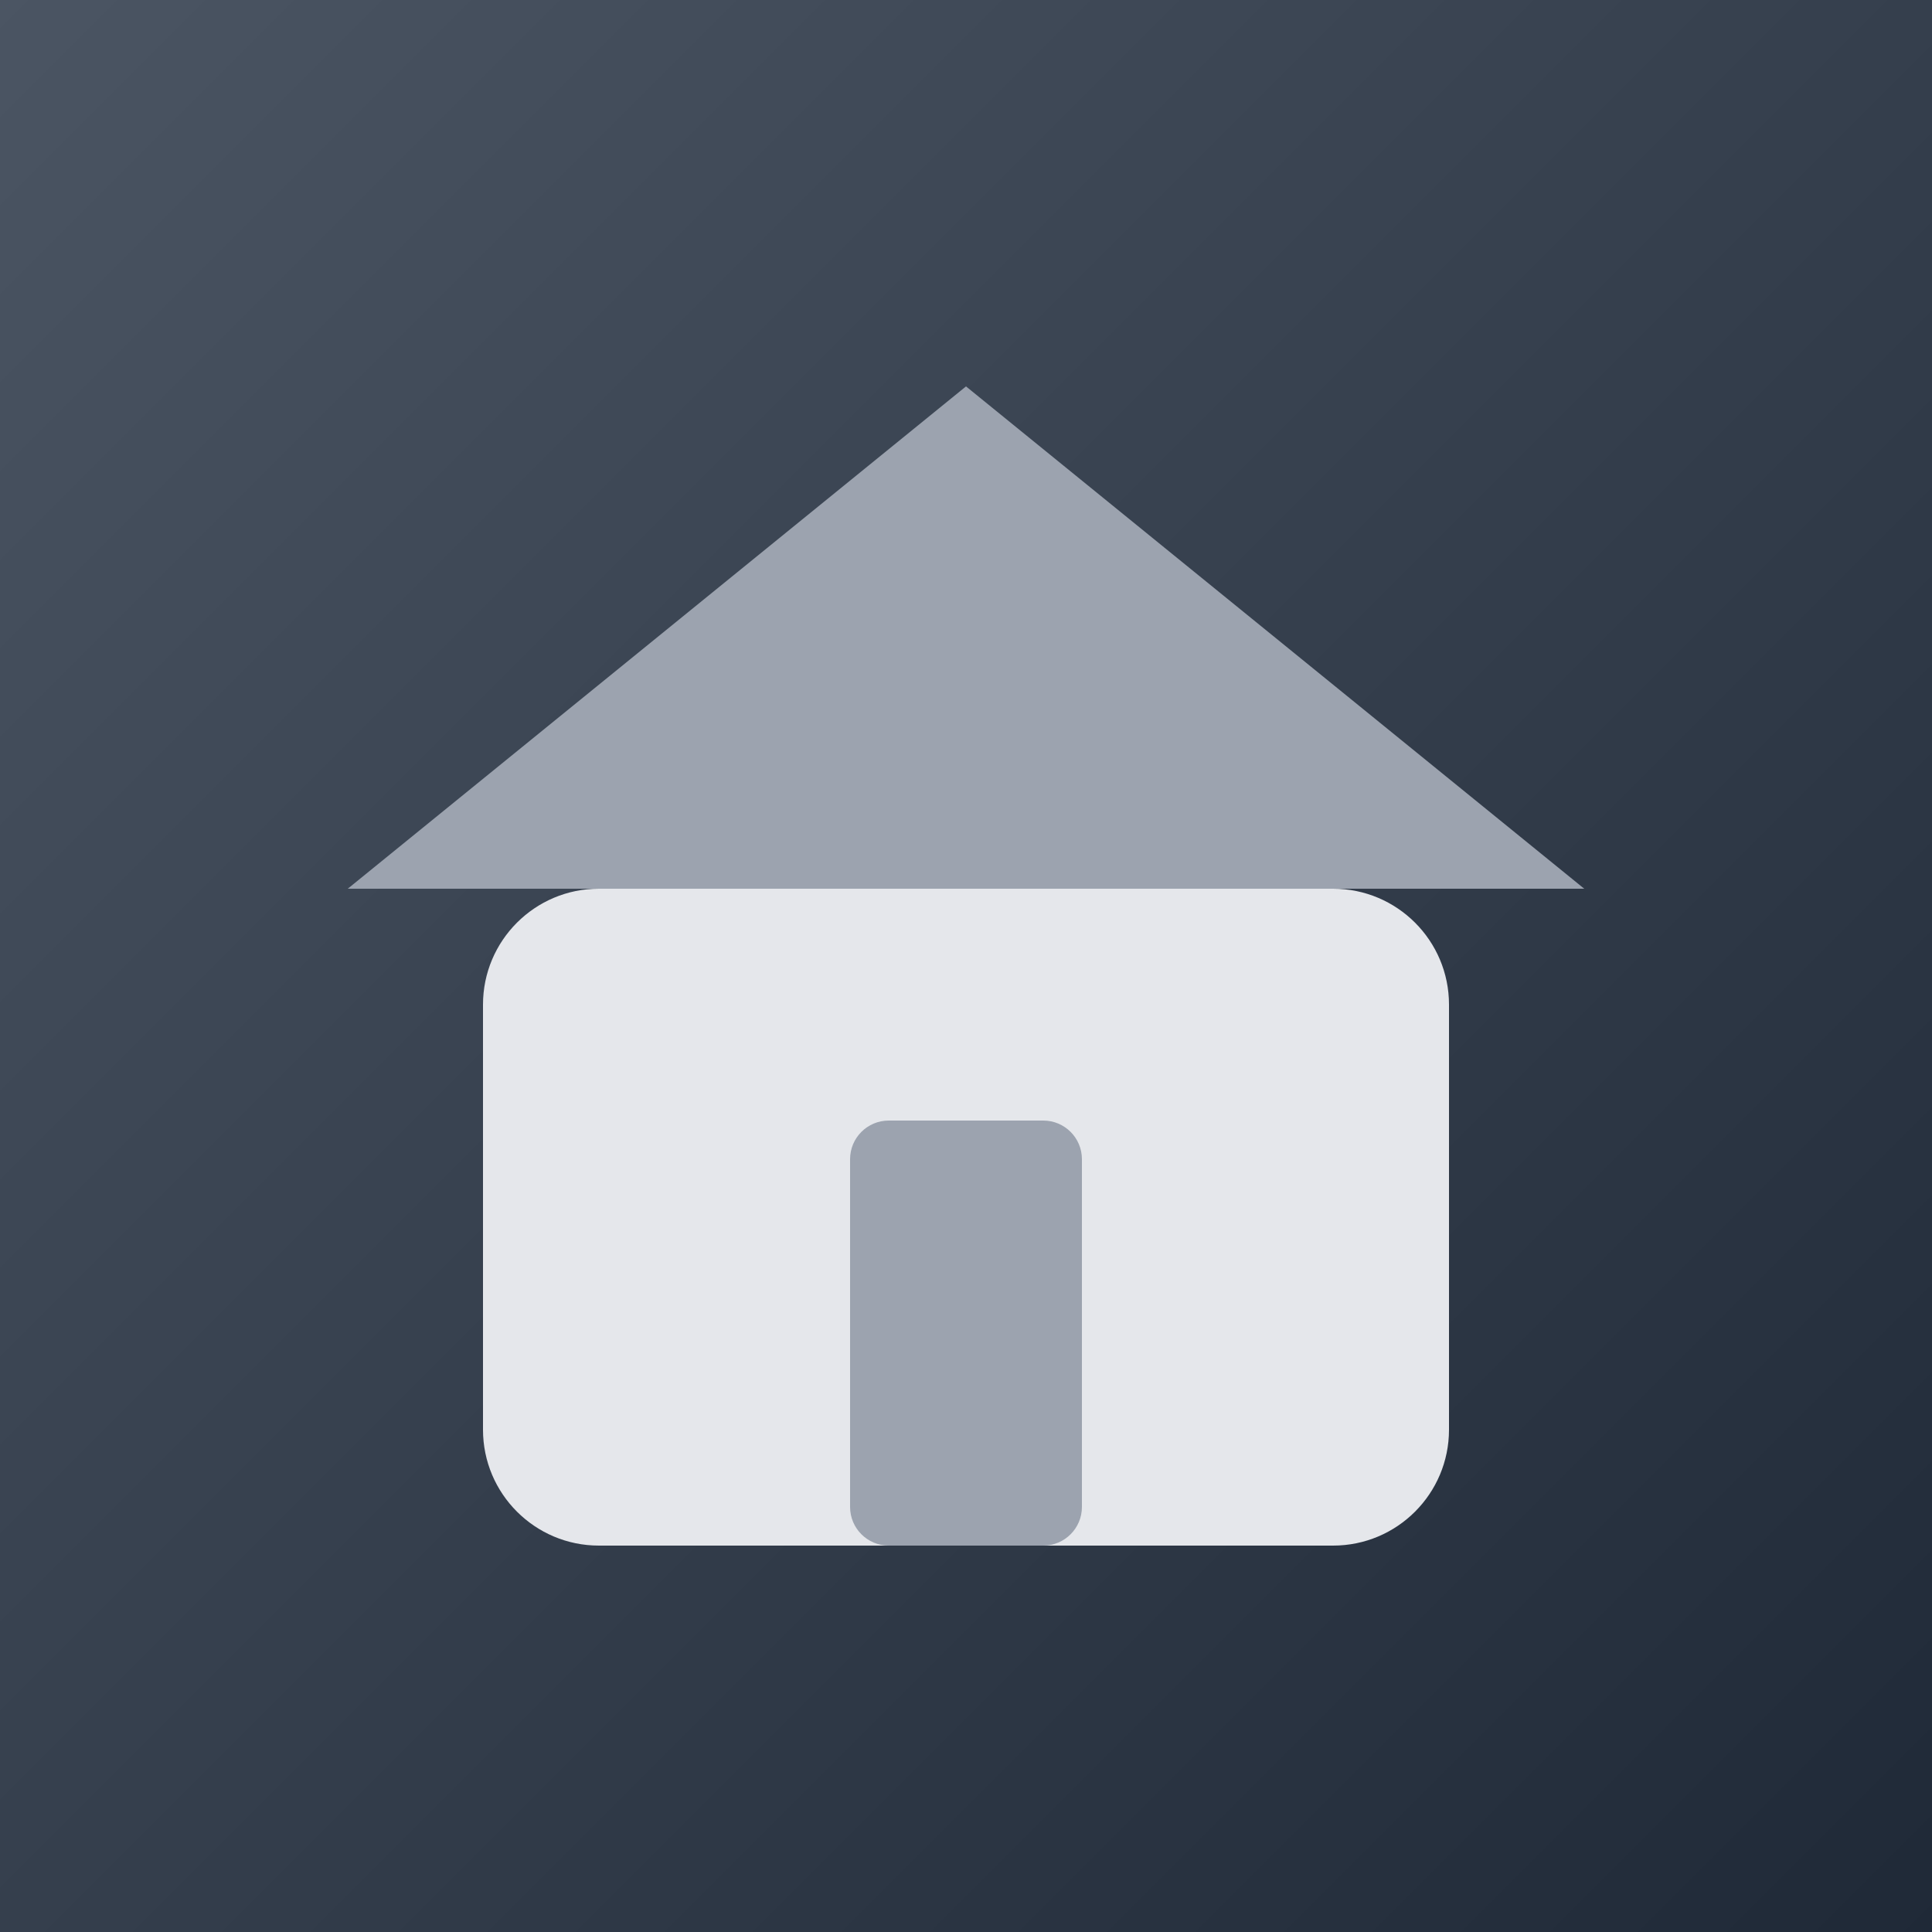
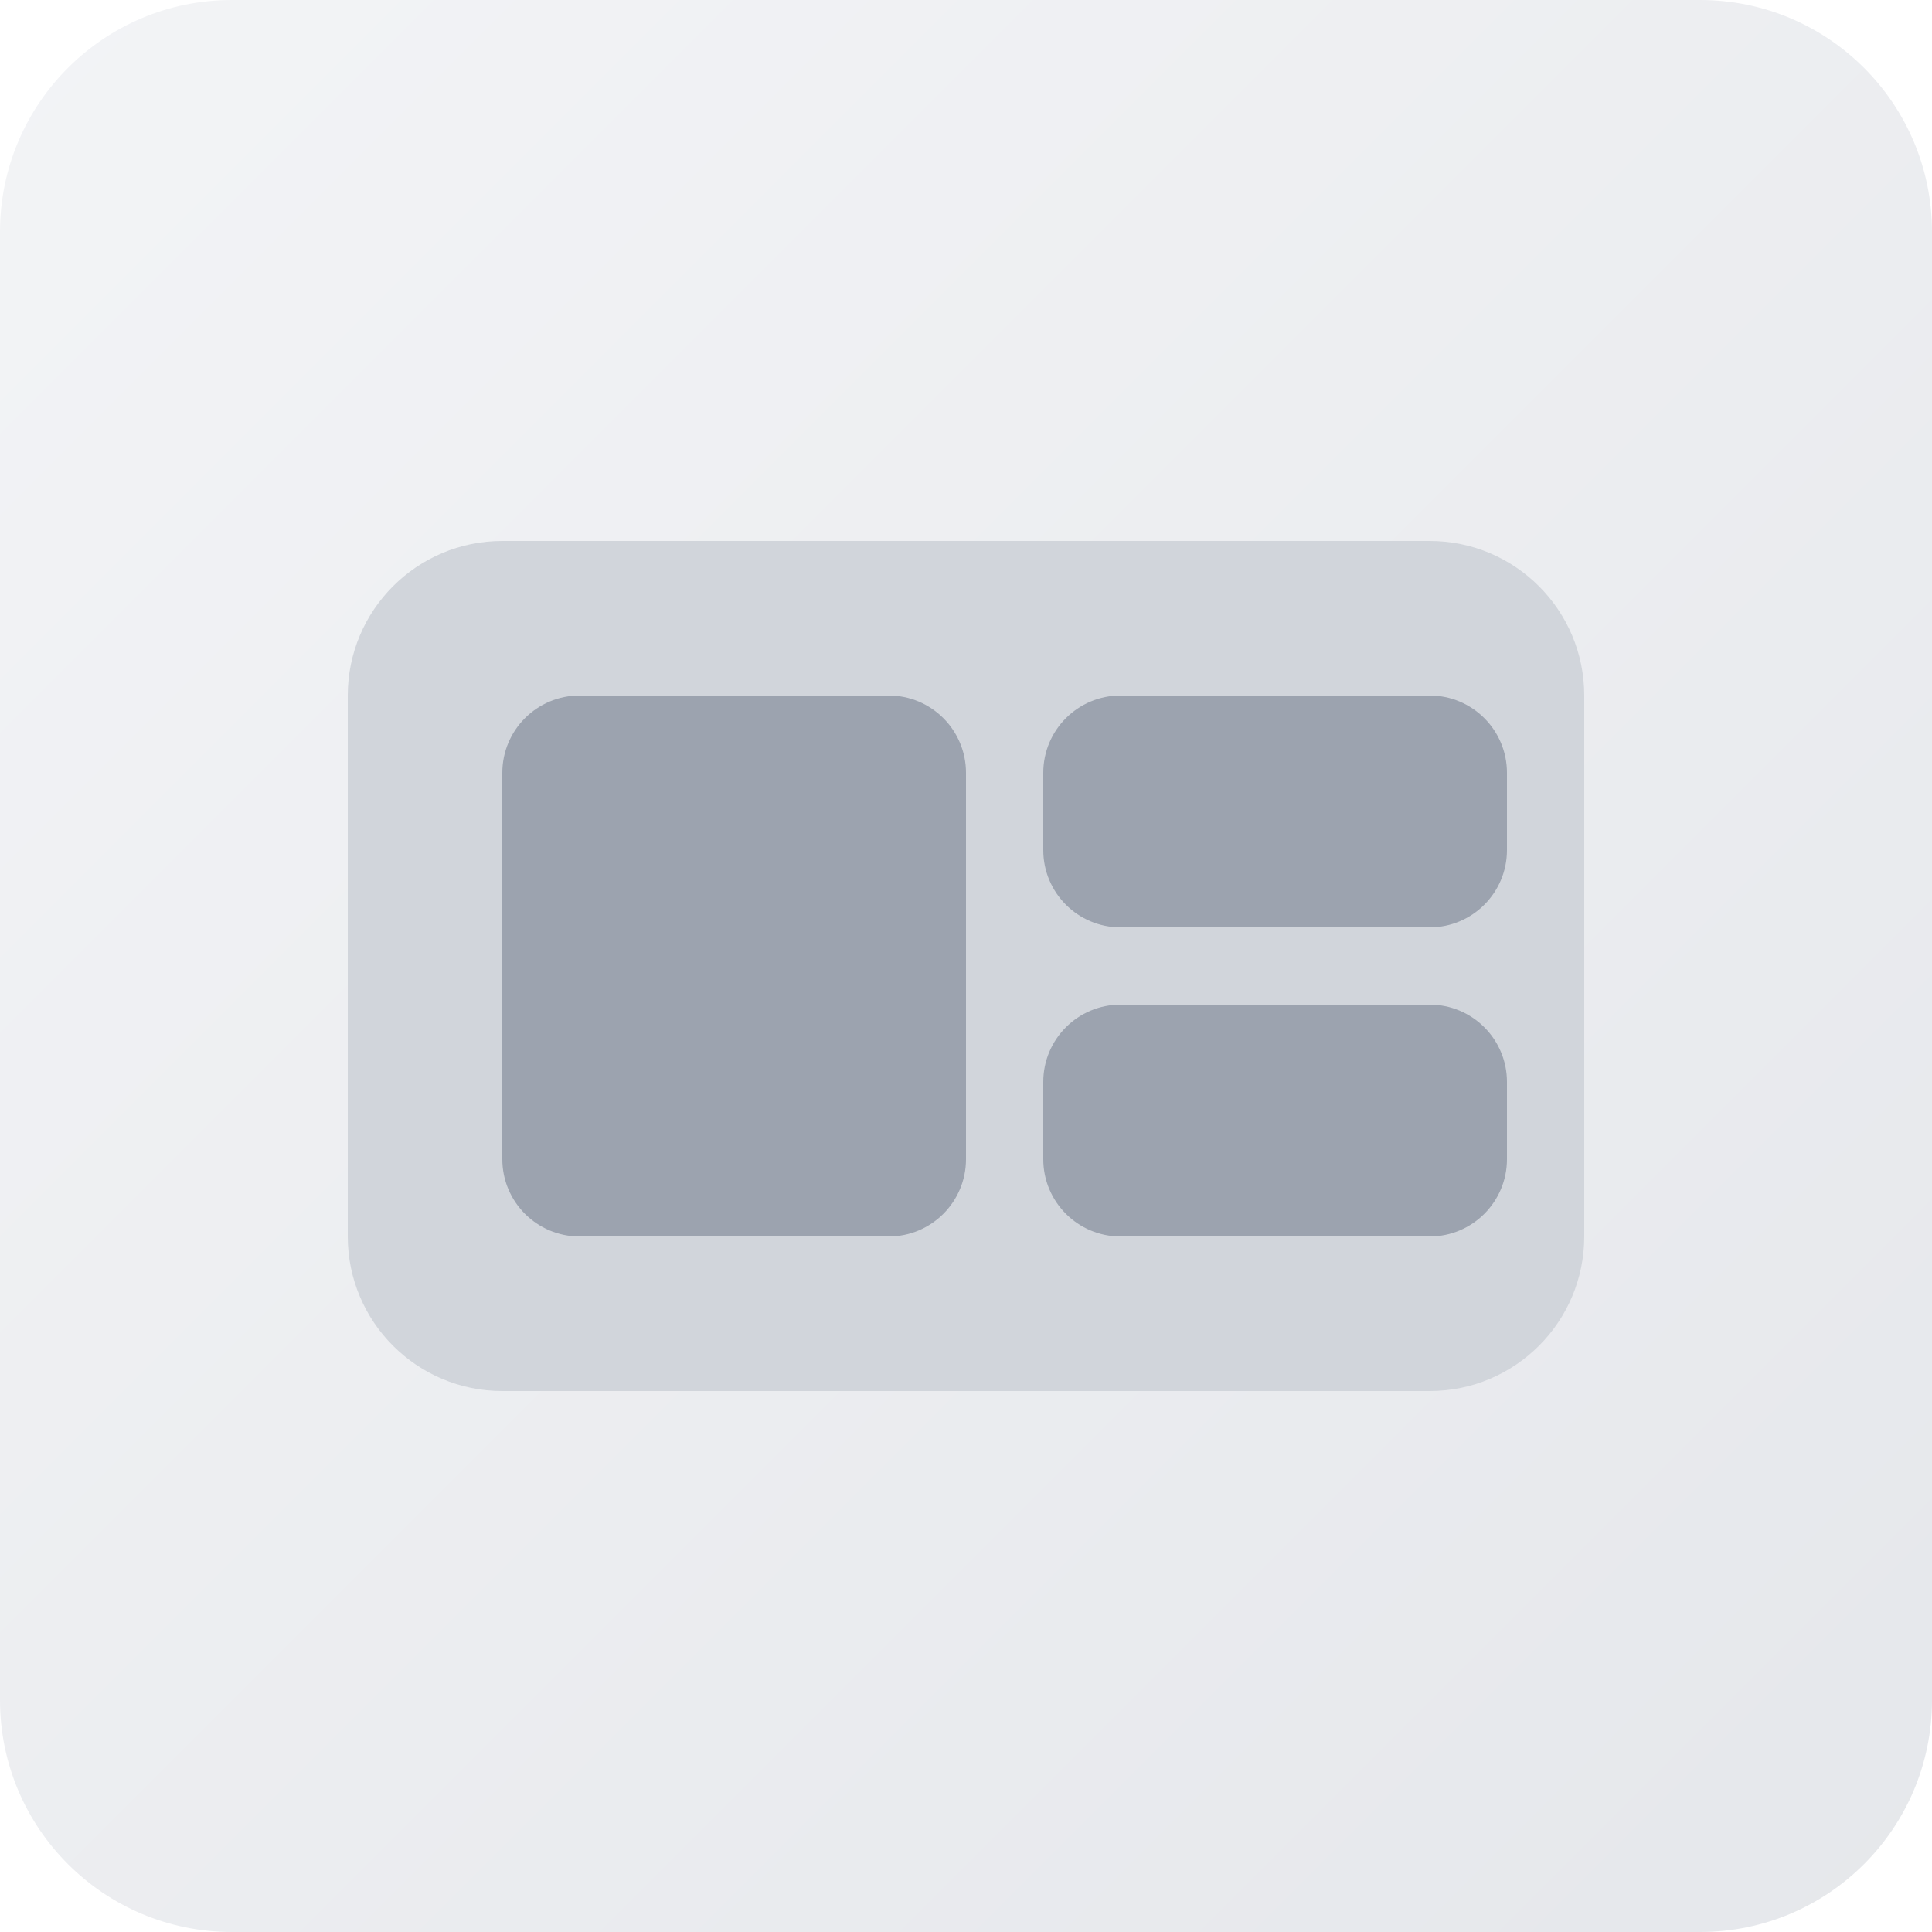
<svg xmlns="http://www.w3.org/2000/svg" viewBox="0 0 100 100">
  <defs>
    <linearGradient id="g" x1="0" x2="1" y1="0" y2="1">
-       <stop offset="0%" stop-color="#4b5563" />
-       <stop offset="100%" stop-color="#1f2937" />
+       <stop offset="0%" stop-color="#F3F4F6" />
+       <stop offset="100%" stop-color="#E5E7EB" />
    </linearGradient>
  </defs>
-   <rect width="100" height="100" fill="url(#g)" />
-   <polygon points="18,46 50,20 82,46" fill="#9ca3af" />
-   <rect x="25" y="46" width="50" height="34" rx="6" fill="#e5e7eb" />
-   <rect x="44" y="58" width="12" height="22" rx="2" fill="#9ca3af" />
+   <rect width="100" height="100" rx="12" fill="url(#g)" />
+   <rect x="18" y="28" width="64" height="44" rx="8" fill="#D1D5DB" />
+   <rect x="26" y="36" width="24" height="28" rx="4" fill="#9CA3AF" />
+   <rect x="54" y="36" width="24" height="12" rx="4" fill="#9CA3AF" />
+   <rect x="54" y="52" width="24" height="12" rx="4" fill="#9CA3AF" />
</svg>
